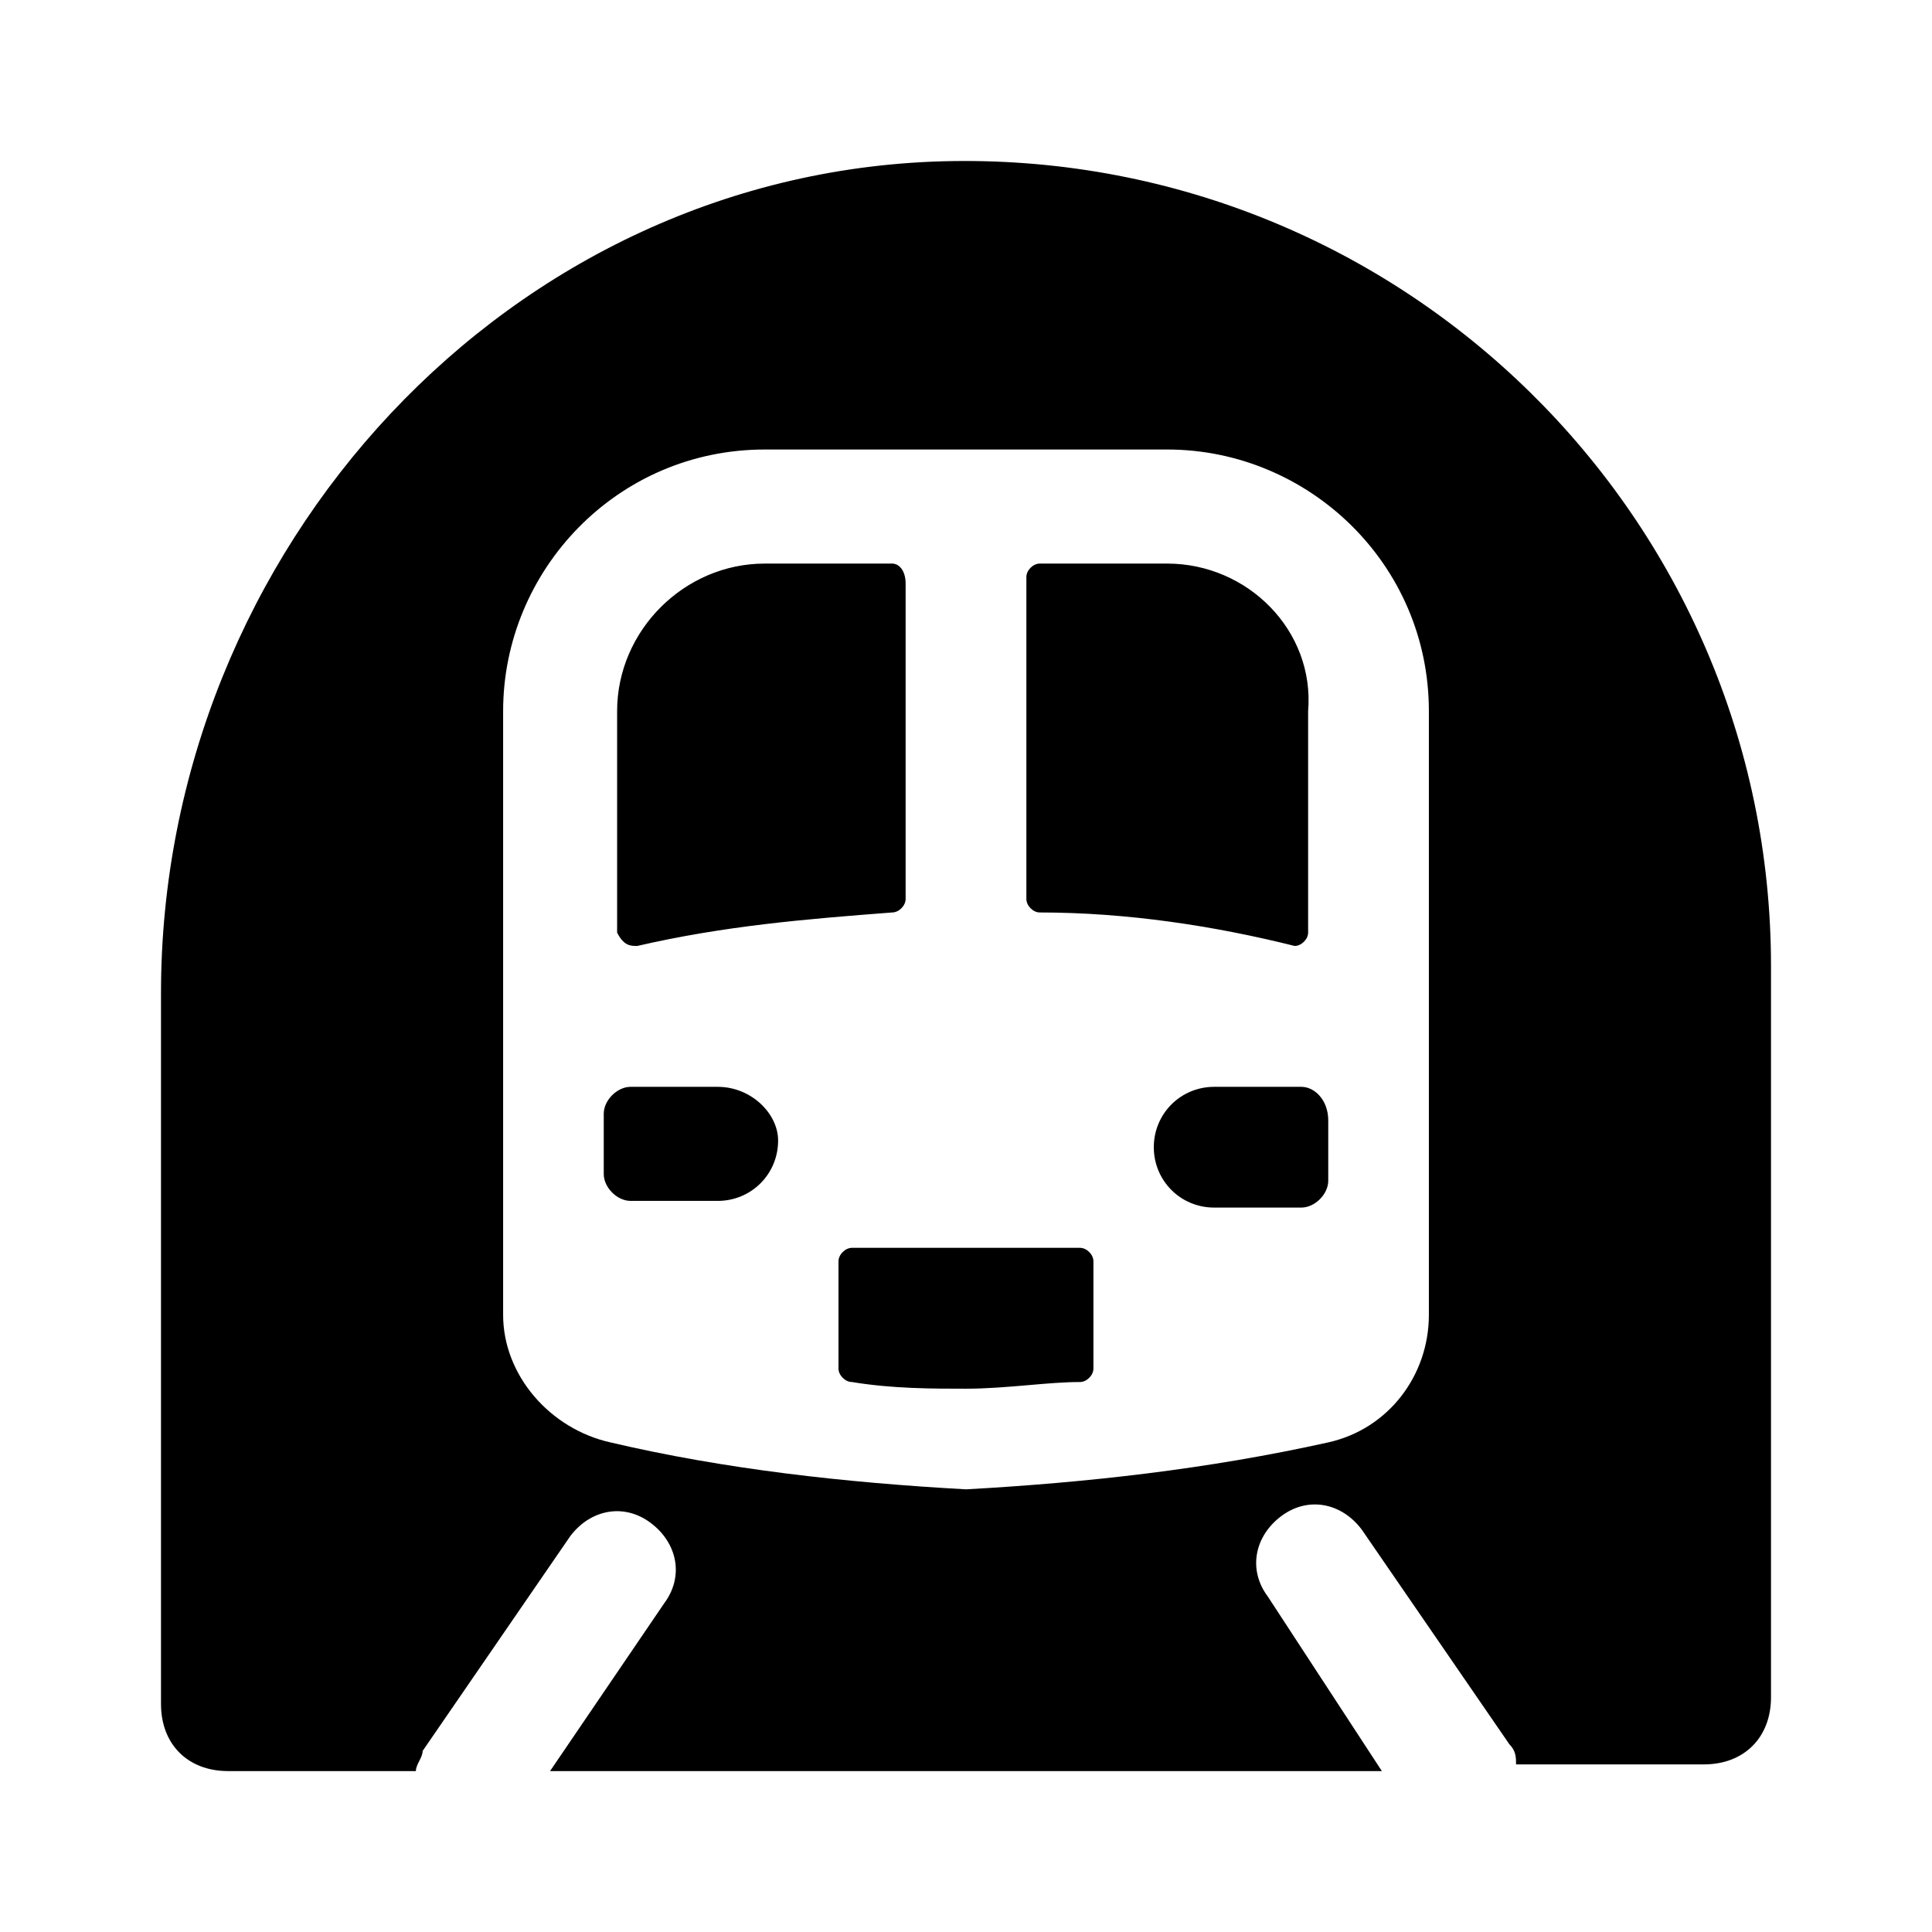
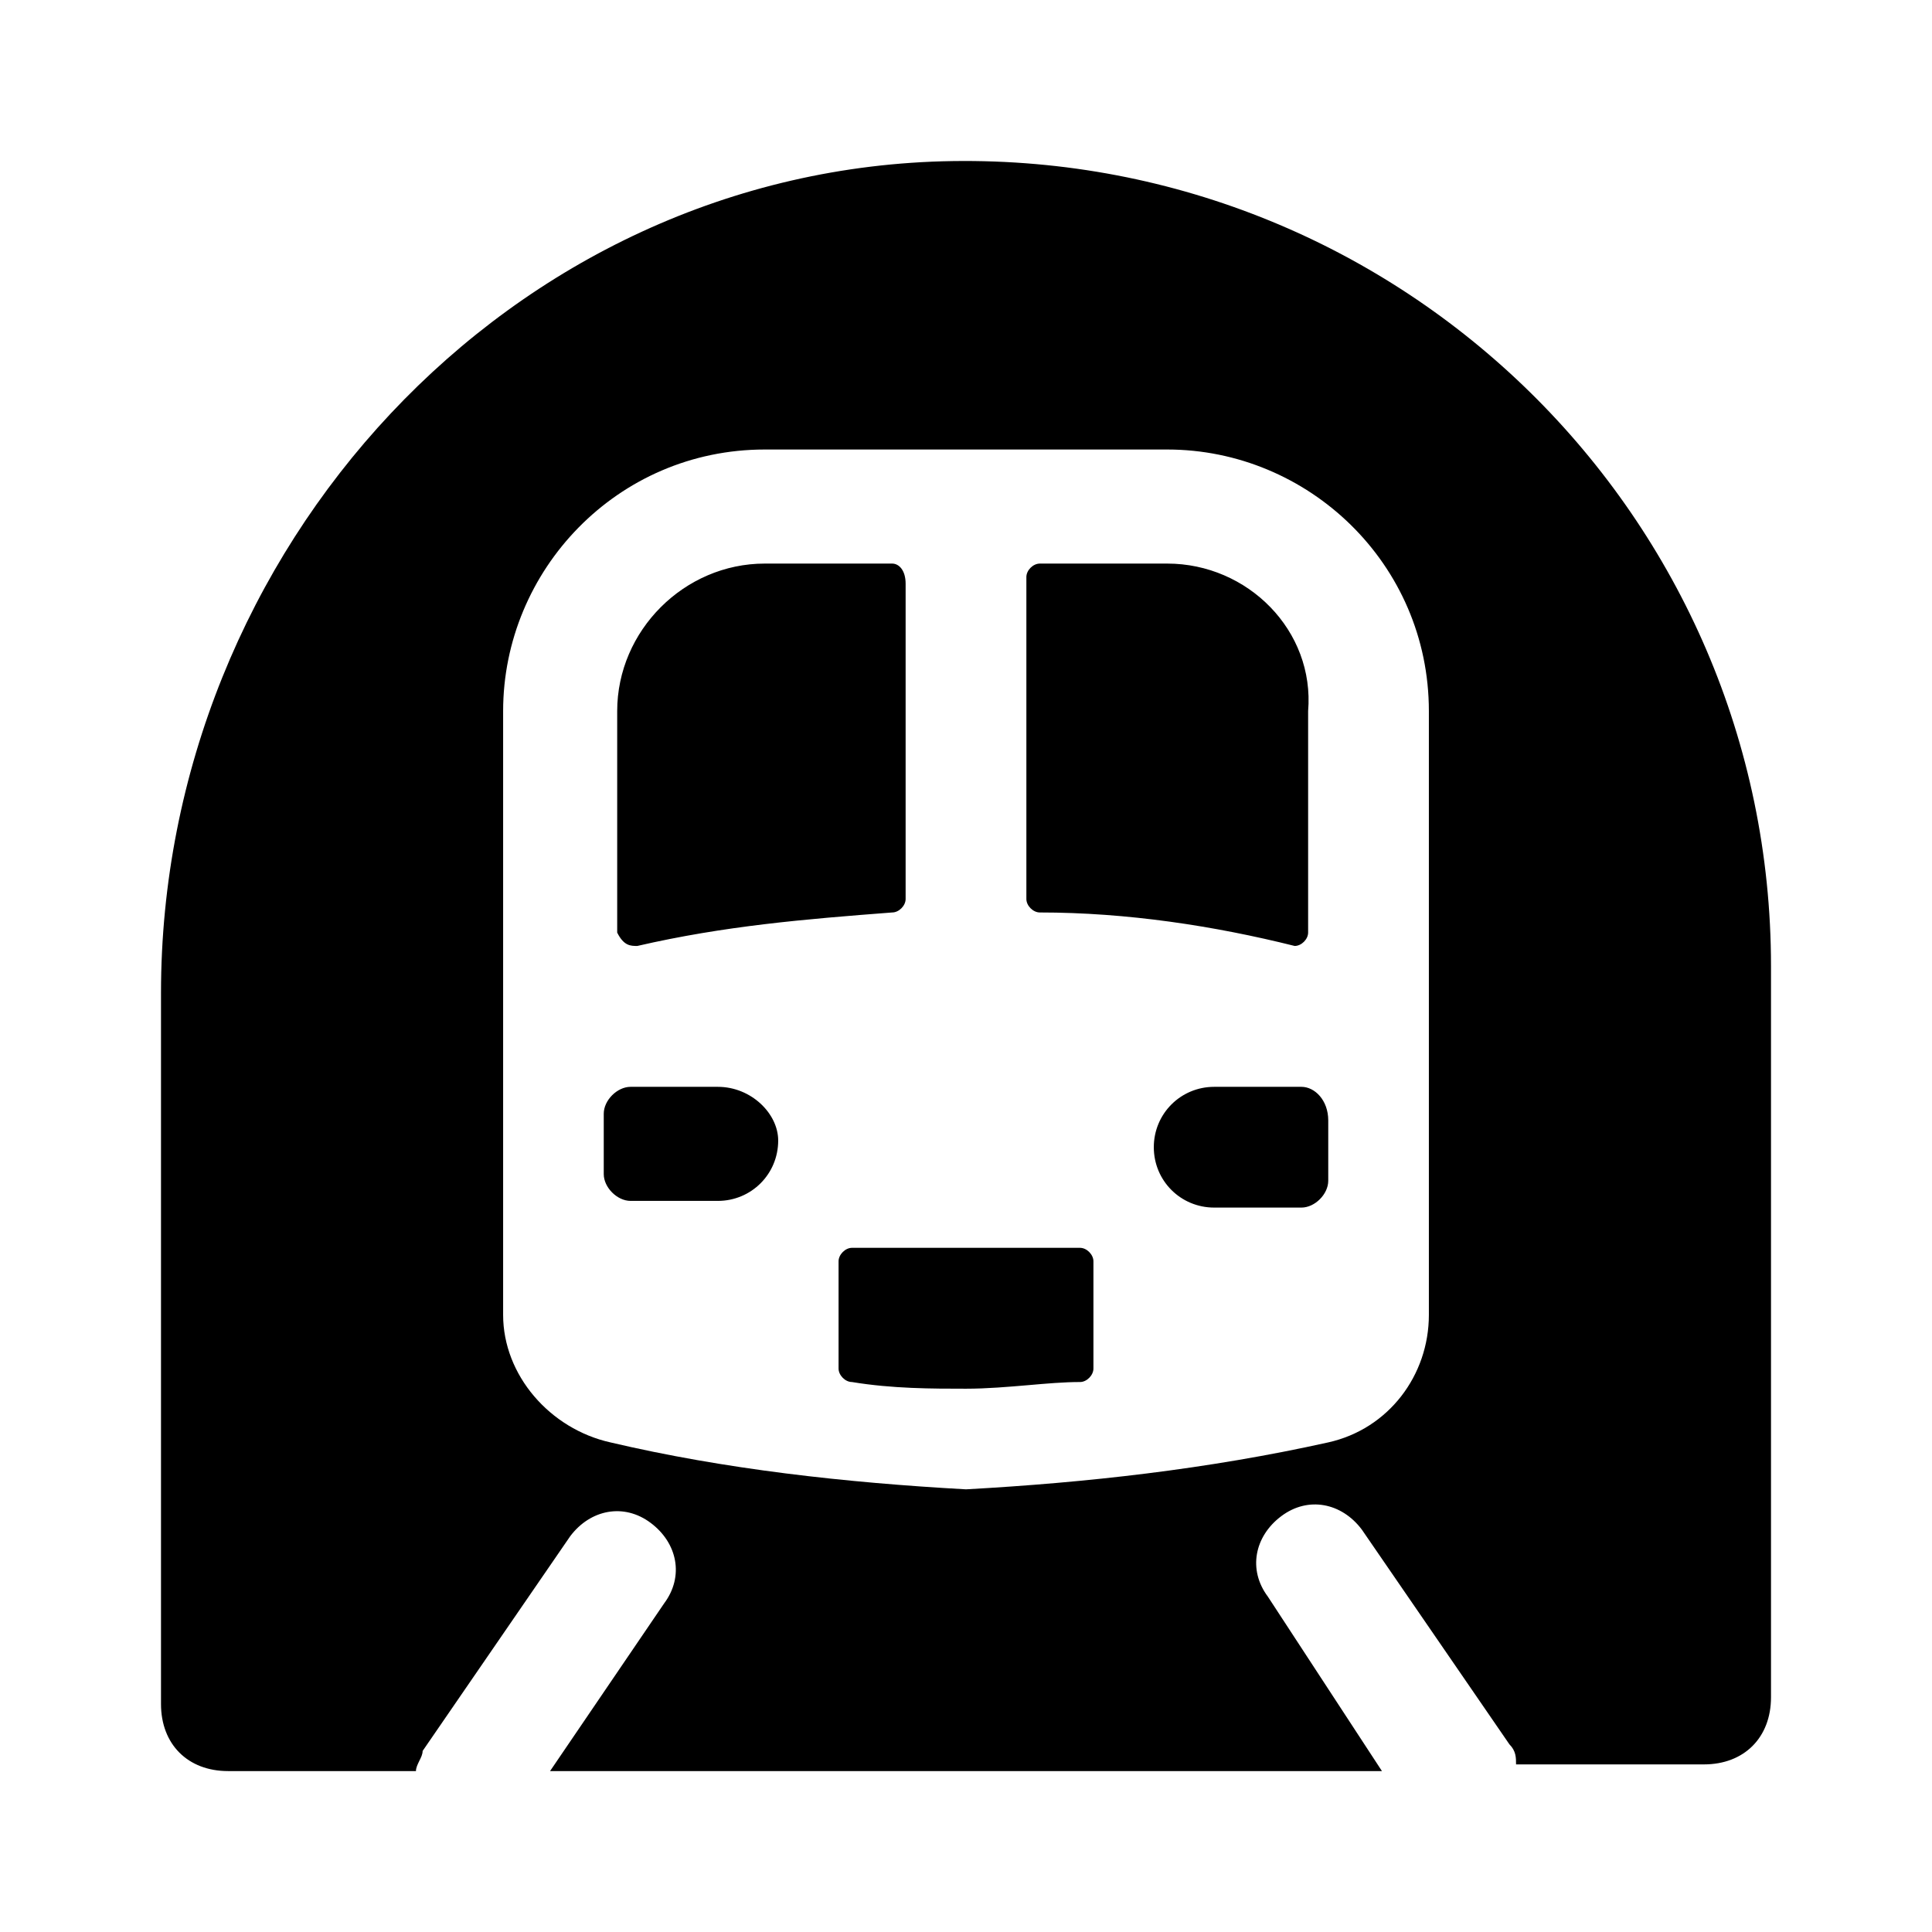
<svg width="24" height="24" viewBox="0 0 24 24">
-   <path d="M11.833 2.001C6.333 2.084 2 6.834 2 12.335V21.168C2 21.668 2.333 22.001 2.833 22.001H5.166C5.166 21.959 5.187 21.918 5.208 21.876C5.229 21.834 5.25 21.793 5.25 21.751L7.083 19.084C7.333 18.751 7.75 18.668 8.083 18.918C8.416 19.168 8.5 19.584 8.25 19.918L6.833 22.001H17.166L15.75 19.834C15.5 19.501 15.583 19.084 15.916 18.834C16.25 18.584 16.666 18.668 16.916 19.001L18.75 21.668C18.833 21.751 18.833 21.834 18.833 21.918H21.166C21.666 21.918 22 21.584 22 21.084V12.001C22 6.418 17.416 1.918 11.833 2.001ZM11.083 11.335C11.166 11.335 11.25 11.251 11.25 11.168V7.251C11.25 7.084 11.166 7.001 11.083 7.001H9.5C8.5 7.001 7.666 7.834 7.666 8.834V11.585C7.75 11.751 7.833 11.751 7.916 11.751C9 11.501 10 11.418 11.083 11.335ZM8.916 13.501H7.833C7.666 13.501 7.5 13.668 7.5 13.835V14.585C7.5 14.751 7.666 14.918 7.833 14.918H8.916C9.333 14.918 9.666 14.585 9.666 14.168C9.666 13.835 9.333 13.501 8.916 13.501ZM16.083 11.751C15.083 11.501 14 11.335 12.916 11.335C12.833 11.335 12.75 11.251 12.75 11.168V7.168C12.75 7.084 12.833 7.001 12.916 7.001H14.5C15.5 7.001 16.333 7.834 16.25 8.834V11.585C16.25 11.668 16.166 11.751 16.083 11.751ZM16.5 17.918C15 18.251 13.5 18.418 12 18.501C10.5 18.418 9 18.251 7.583 17.918C6.833 17.751 6.25 17.084 6.25 16.334V8.834C6.25 7.084 7.666 5.584 9.5 5.584H14.5C16.25 5.584 17.75 7.001 17.75 8.834V16.334C17.75 17.084 17.25 17.751 16.5 17.918ZM13.416 15.501C13.5 15.501 13.583 15.585 13.583 15.668V17.001C13.583 17.084 13.5 17.168 13.416 17.168C13.218 17.168 13 17.187 12.772 17.207C12.523 17.228 12.261 17.251 12 17.251C11.583 17.251 11.083 17.251 10.583 17.168C10.5 17.168 10.416 17.084 10.416 17.001V15.668C10.416 15.585 10.5 15.501 10.583 15.501H13.416ZM15.083 13.501H16.166C16.333 13.501 16.5 13.668 16.5 13.918V14.668C16.5 14.835 16.333 15.001 16.166 15.001H15.083C14.666 15.001 14.333 14.668 14.333 14.251C14.333 13.835 14.666 13.501 15.083 13.501Z" />
+   <path d="M11.833 2.001C6.333 2.084 2 6.834 2 12.335V21.168C2 21.668 2.333 22.001 2.833 22.001H5.167C5.167 21.959 5.188 21.918 5.208 21.876C5.229 21.834 5.25 21.793 5.25 21.751L7.083 19.084C7.333 18.751 7.75 18.668 8.083 18.918C8.417 19.168 8.5 19.584 8.25 19.918L6.833 22.001H17.167L15.75 19.834C15.5 19.501 15.583 19.084 15.917 18.834C16.25 18.584 16.667 18.668 16.917 19.001L18.75 21.668C18.833 21.751 18.833 21.834 18.833 21.918H21.167C21.667 21.918 22 21.584 22 21.084V12.001C22 6.418 17.417 1.918 11.833 2.001ZM11.083 11.335C11.167 11.335 11.25 11.251 11.25 11.168V7.251C11.25 7.084 11.167 7.001 11.083 7.001H9.5C8.5 7.001 7.667 7.834 7.667 8.834V11.585C7.75 11.751 7.833 11.751 7.917 11.751C9 11.501 10 11.418 11.083 11.335ZM8.917 13.501H7.833C7.667 13.501 7.5 13.668 7.5 13.835V14.585C7.5 14.751 7.667 14.918 7.833 14.918H8.917C9.333 14.918 9.667 14.585 9.667 14.168C9.667 13.835 9.333 13.501 8.917 13.501ZM16.083 11.751C15.083 11.501 14 11.335 12.917 11.335C12.833 11.335 12.75 11.251 12.75 11.168V7.168C12.75 7.084 12.833 7.001 12.917 7.001H14.5C15.5 7.001 16.333 7.834 16.25 8.834V11.585C16.25 11.668 16.167 11.751 16.083 11.751ZM16.5 17.918C15 18.251 13.5 18.418 12 18.501C10.5 18.418 9 18.251 7.583 17.918C6.833 17.751 6.25 17.084 6.25 16.334V8.834C6.25 7.084 7.667 5.584 9.5 5.584H14.5C16.25 5.584 17.75 7.001 17.75 8.834V16.334C17.75 17.084 17.25 17.751 16.5 17.918ZM13.417 15.501C13.5 15.501 13.583 15.585 13.583 15.668V17.001C13.583 17.084 13.5 17.168 13.417 17.168C13.218 17.168 13 17.187 12.772 17.207C12.523 17.228 12.261 17.251 12 17.251C11.583 17.251 11.083 17.251 10.583 17.168C10.5 17.168 10.417 17.084 10.417 17.001V15.668C10.417 15.585 10.5 15.501 10.583 15.501H13.417ZM15.083 13.501H16.167C16.333 13.501 16.5 13.668 16.5 13.918V14.668C16.5 14.835 16.333 15.001 16.167 15.001H15.083C14.667 15.001 14.333 14.668 14.333 14.251C14.333 13.835 14.667 13.501 15.083 13.501Z" />
</svg>
